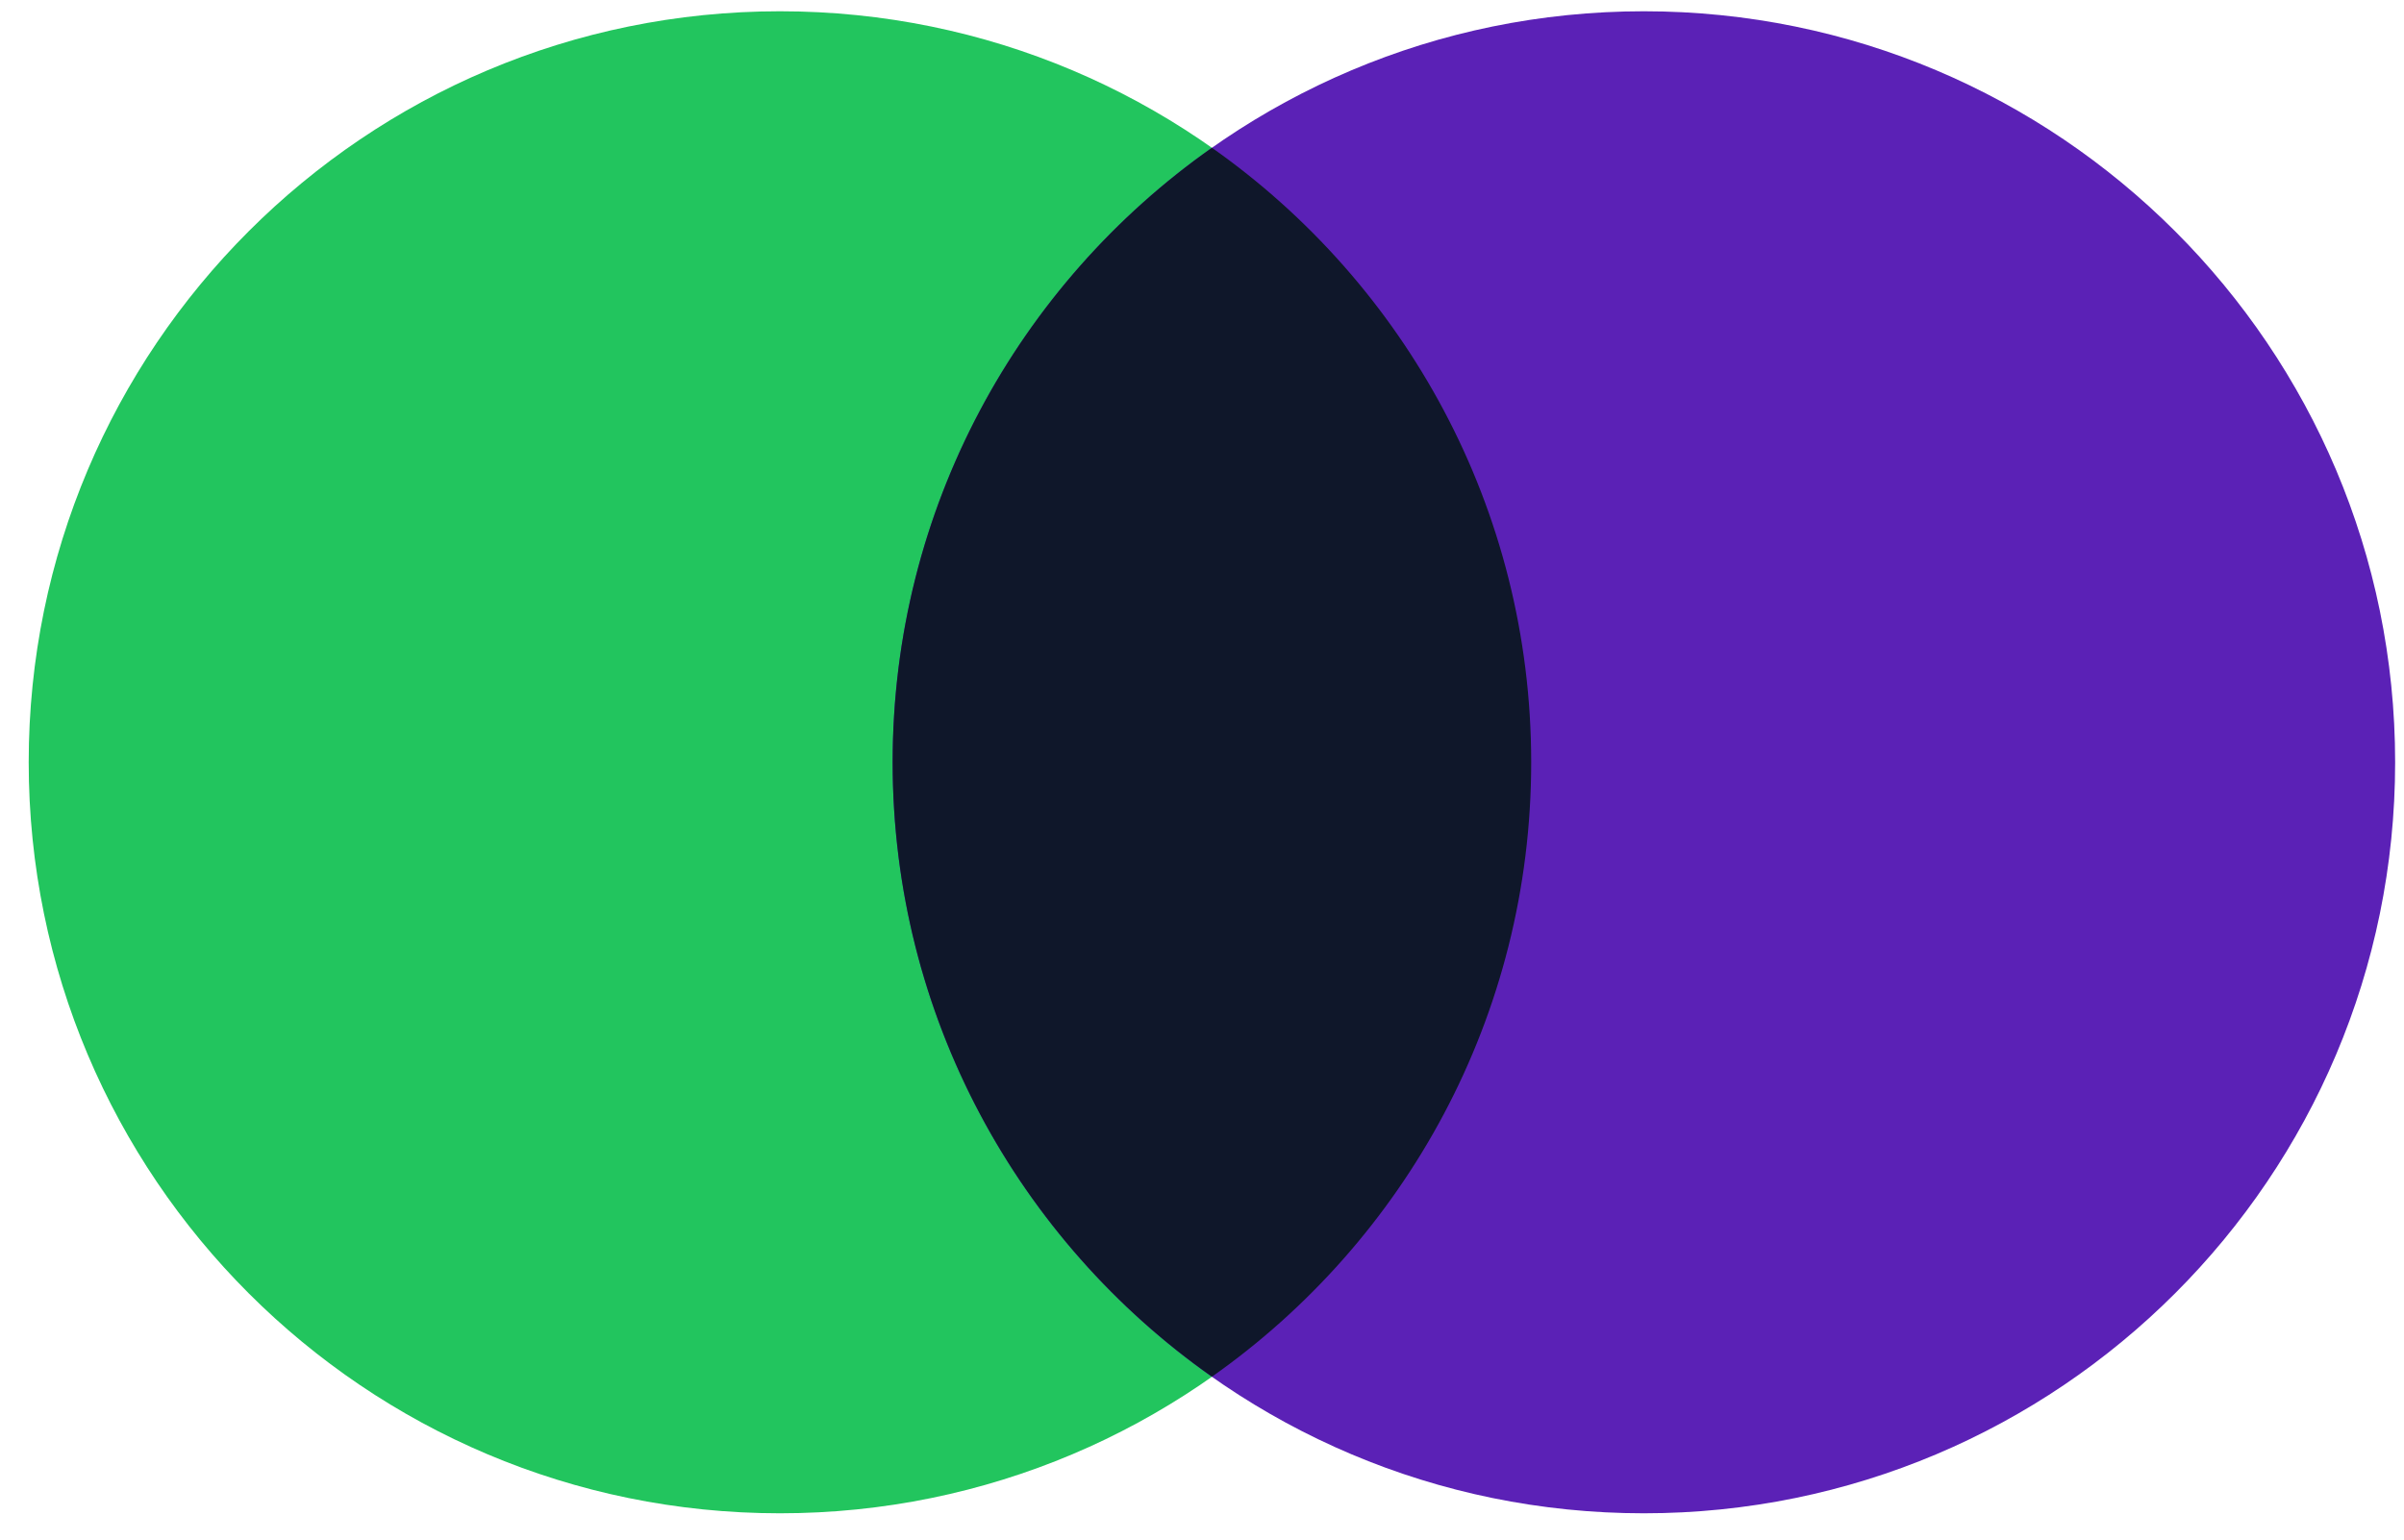
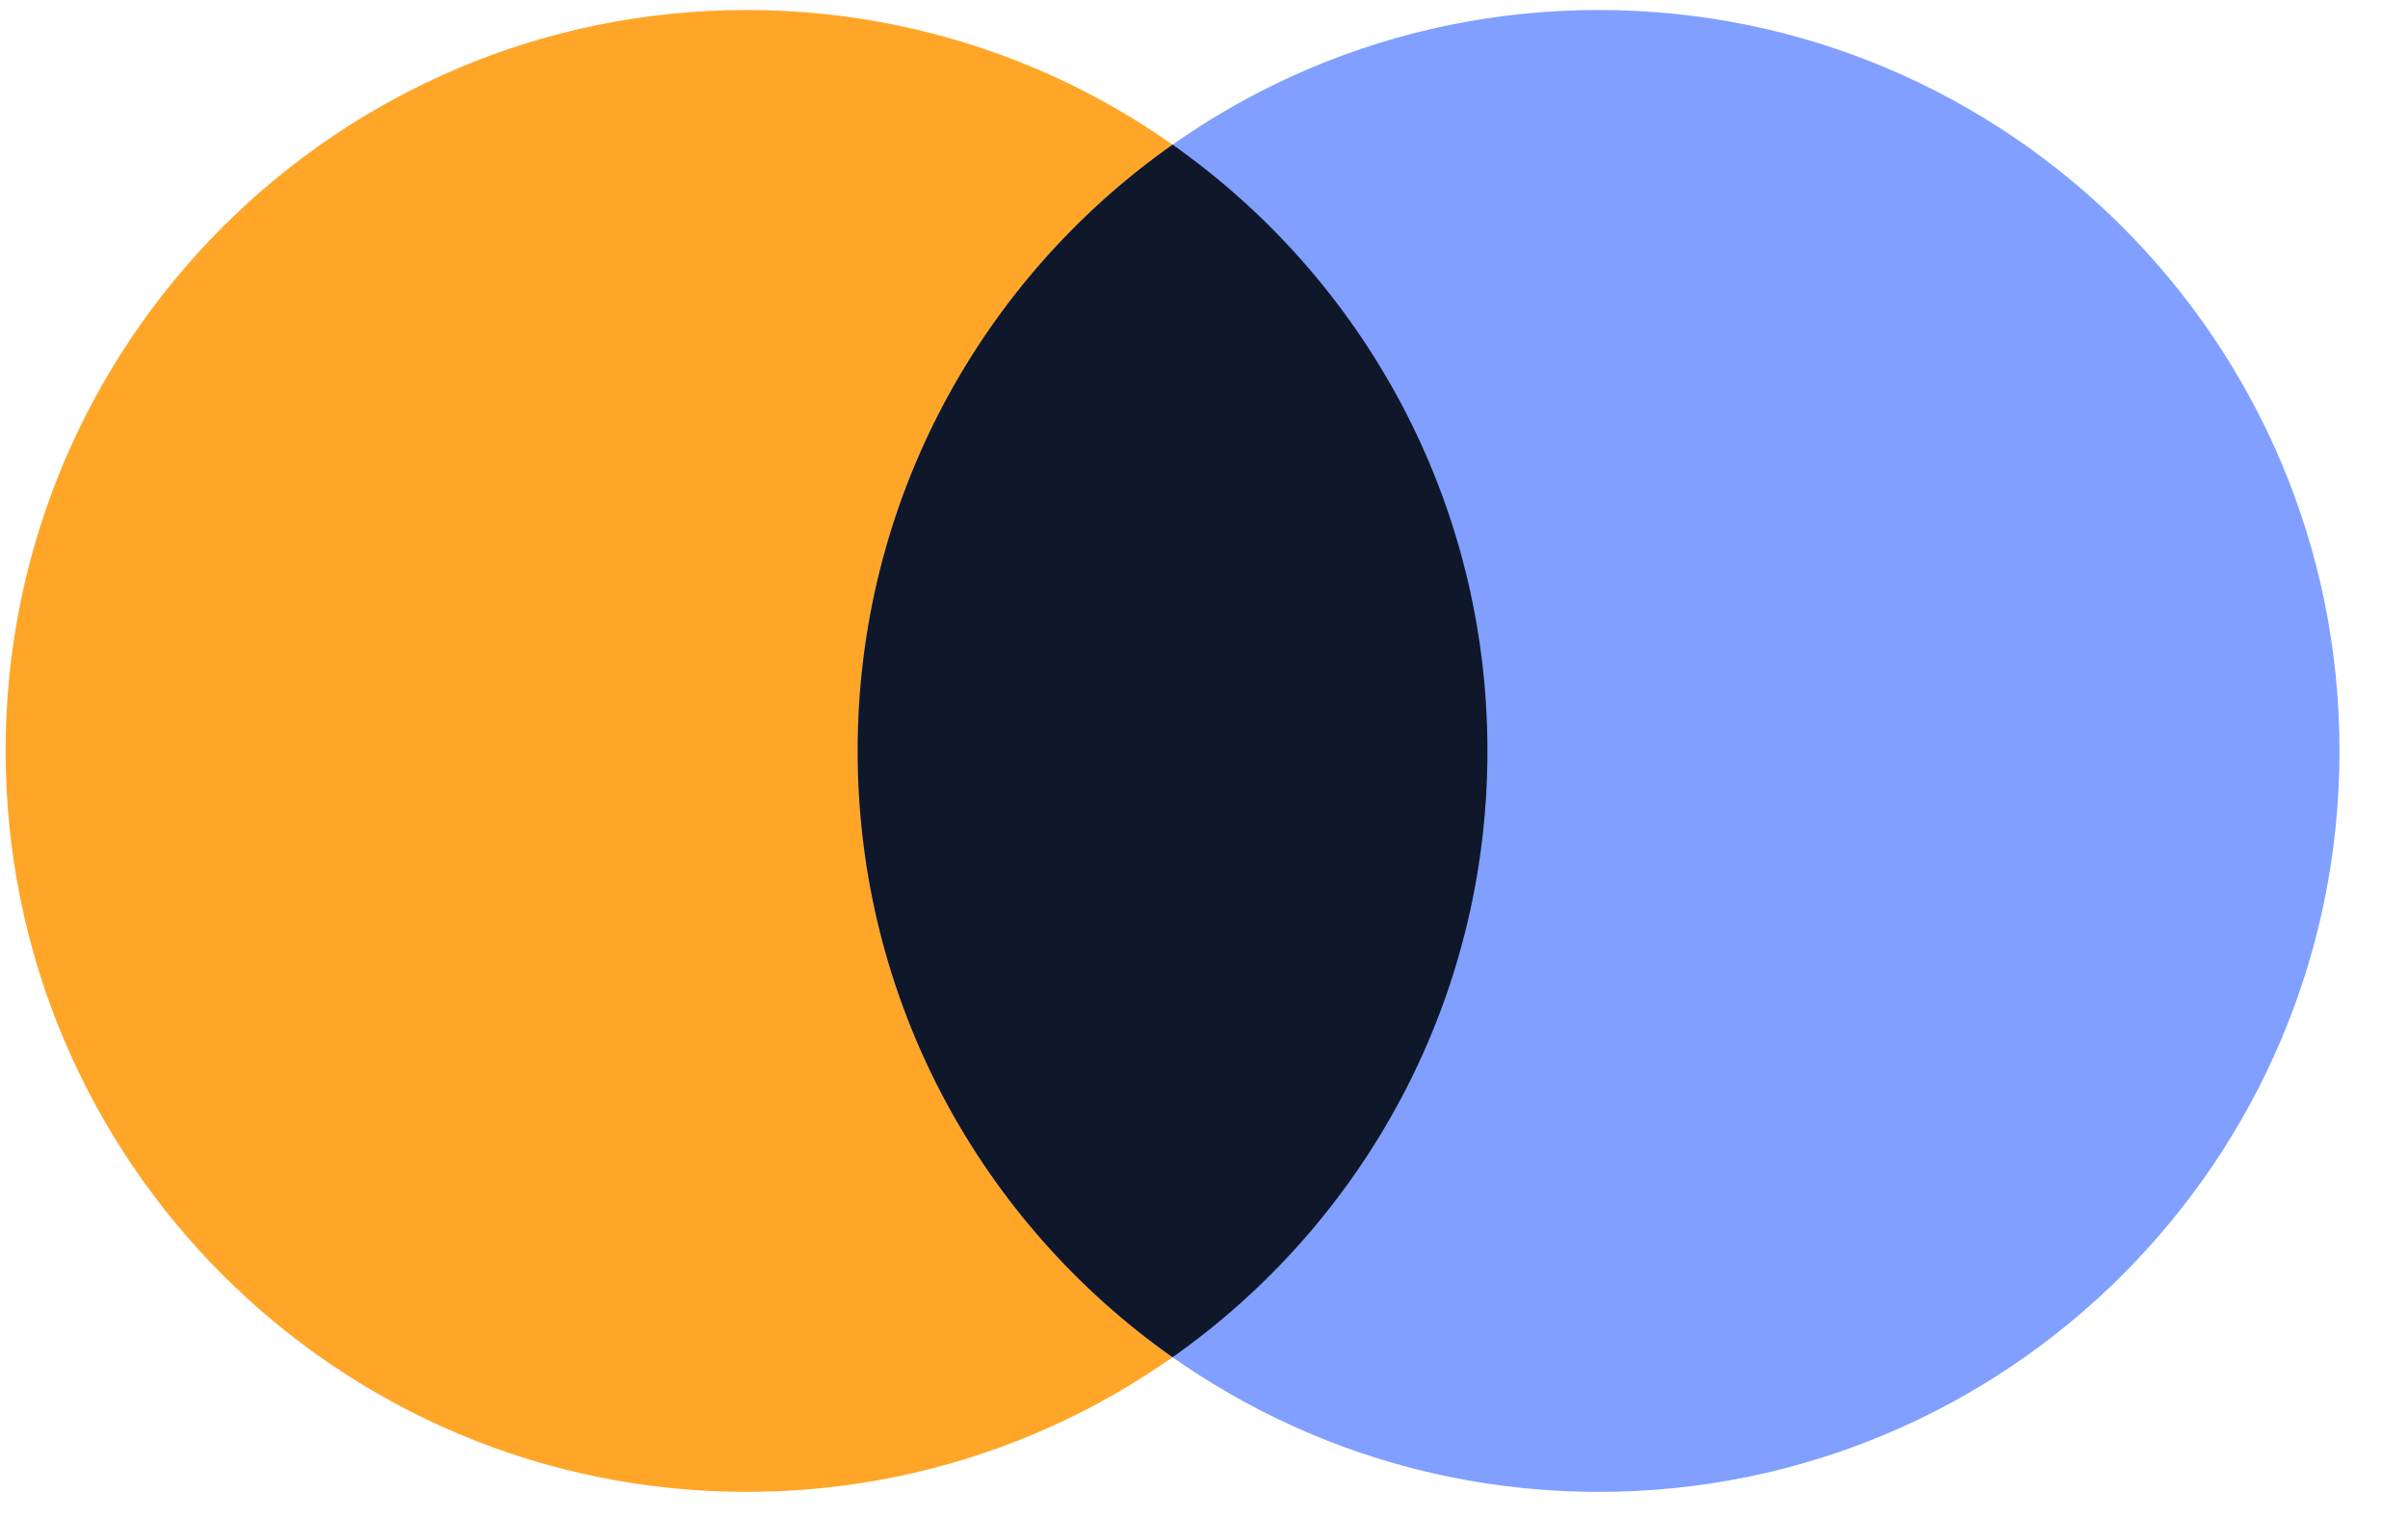
- <svg xmlns="http://www.w3.org/2000/svg" data-logo="logo" viewBox="0 0 64 41">
-   <g style="opacity: 1;" id="logogram" transform="translate(0, 0) rotate(0)">
-     <path d="M40.764 20.3C40.764 31.346 31.809 40.3 20.764 40.3C9.718 40.3 0.764 31.346 0.764 20.3C0.764 9.254 9.718 0.3 20.764 0.3C31.809 0.3 40.764 9.254 40.764 20.3Z" fill="#22C55E" />
-     <path d="M63.764 20.3C63.764 31.346 54.809 40.3 43.764 40.3C32.718 40.3 23.764 31.346 23.764 20.3C23.764 9.254 32.718 0.3 43.764 0.3C54.809 0.3 63.764 9.254 63.764 20.3Z" fill="#5B21B6" />
-     <path d="M32.264 3.935C37.405 7.554 40.764 13.535 40.764 20.3C40.764 27.065 37.404 33.044 32.264 36.663C27.123 33.044 23.764 27.065 23.764 20.3C23.764 13.535 27.122 7.554 32.264 3.935Z" fill="#0F172A" />
+ <svg xmlns="http://www.w3.org/2000/svg" data-logo="logo" viewBox="0 0 65 41">
+   <g id="logogram" transform="     translate(0, 0)     rotate(0 32 20.5)        ">
+     <path d="M40.151 20.27C40.151 31.316 31.197 40.27 20.151 40.27C9.105 40.27 0.151 31.316 0.151 20.27C0.151 9.224 9.105 0.27 20.151 0.27C31.197 0.27 40.151 9.224 40.151 20.27Z" fill="#FFA629" />
+     <path d="M63.151 20.27C63.151 31.316 54.196 40.27 43.151 40.27C32.105 40.27 23.151 31.316 23.151 20.27C23.151 9.224 32.105 0.27 43.151 0.27C54.196 0.27 63.151 9.224 63.151 20.27Z" fill="#809FFF" />
+     <path fill-rule="evenodd" clip-rule="evenodd" d="M31.651 36.635C36.792 33.016 40.151 27.035 40.151 20.27C40.151 13.505 36.792 7.524 31.651 3.905C26.51 7.524 23.151 13.505 23.151 20.27C23.151 27.035 26.51 33.016 31.651 36.635Z" fill="#0F172A" />
  </g>
-   <g style="opacity: 1;" id="logotype" transform="translate(64, 20.5)" />
+   <g id="logotype" transform="" />
</svg>
